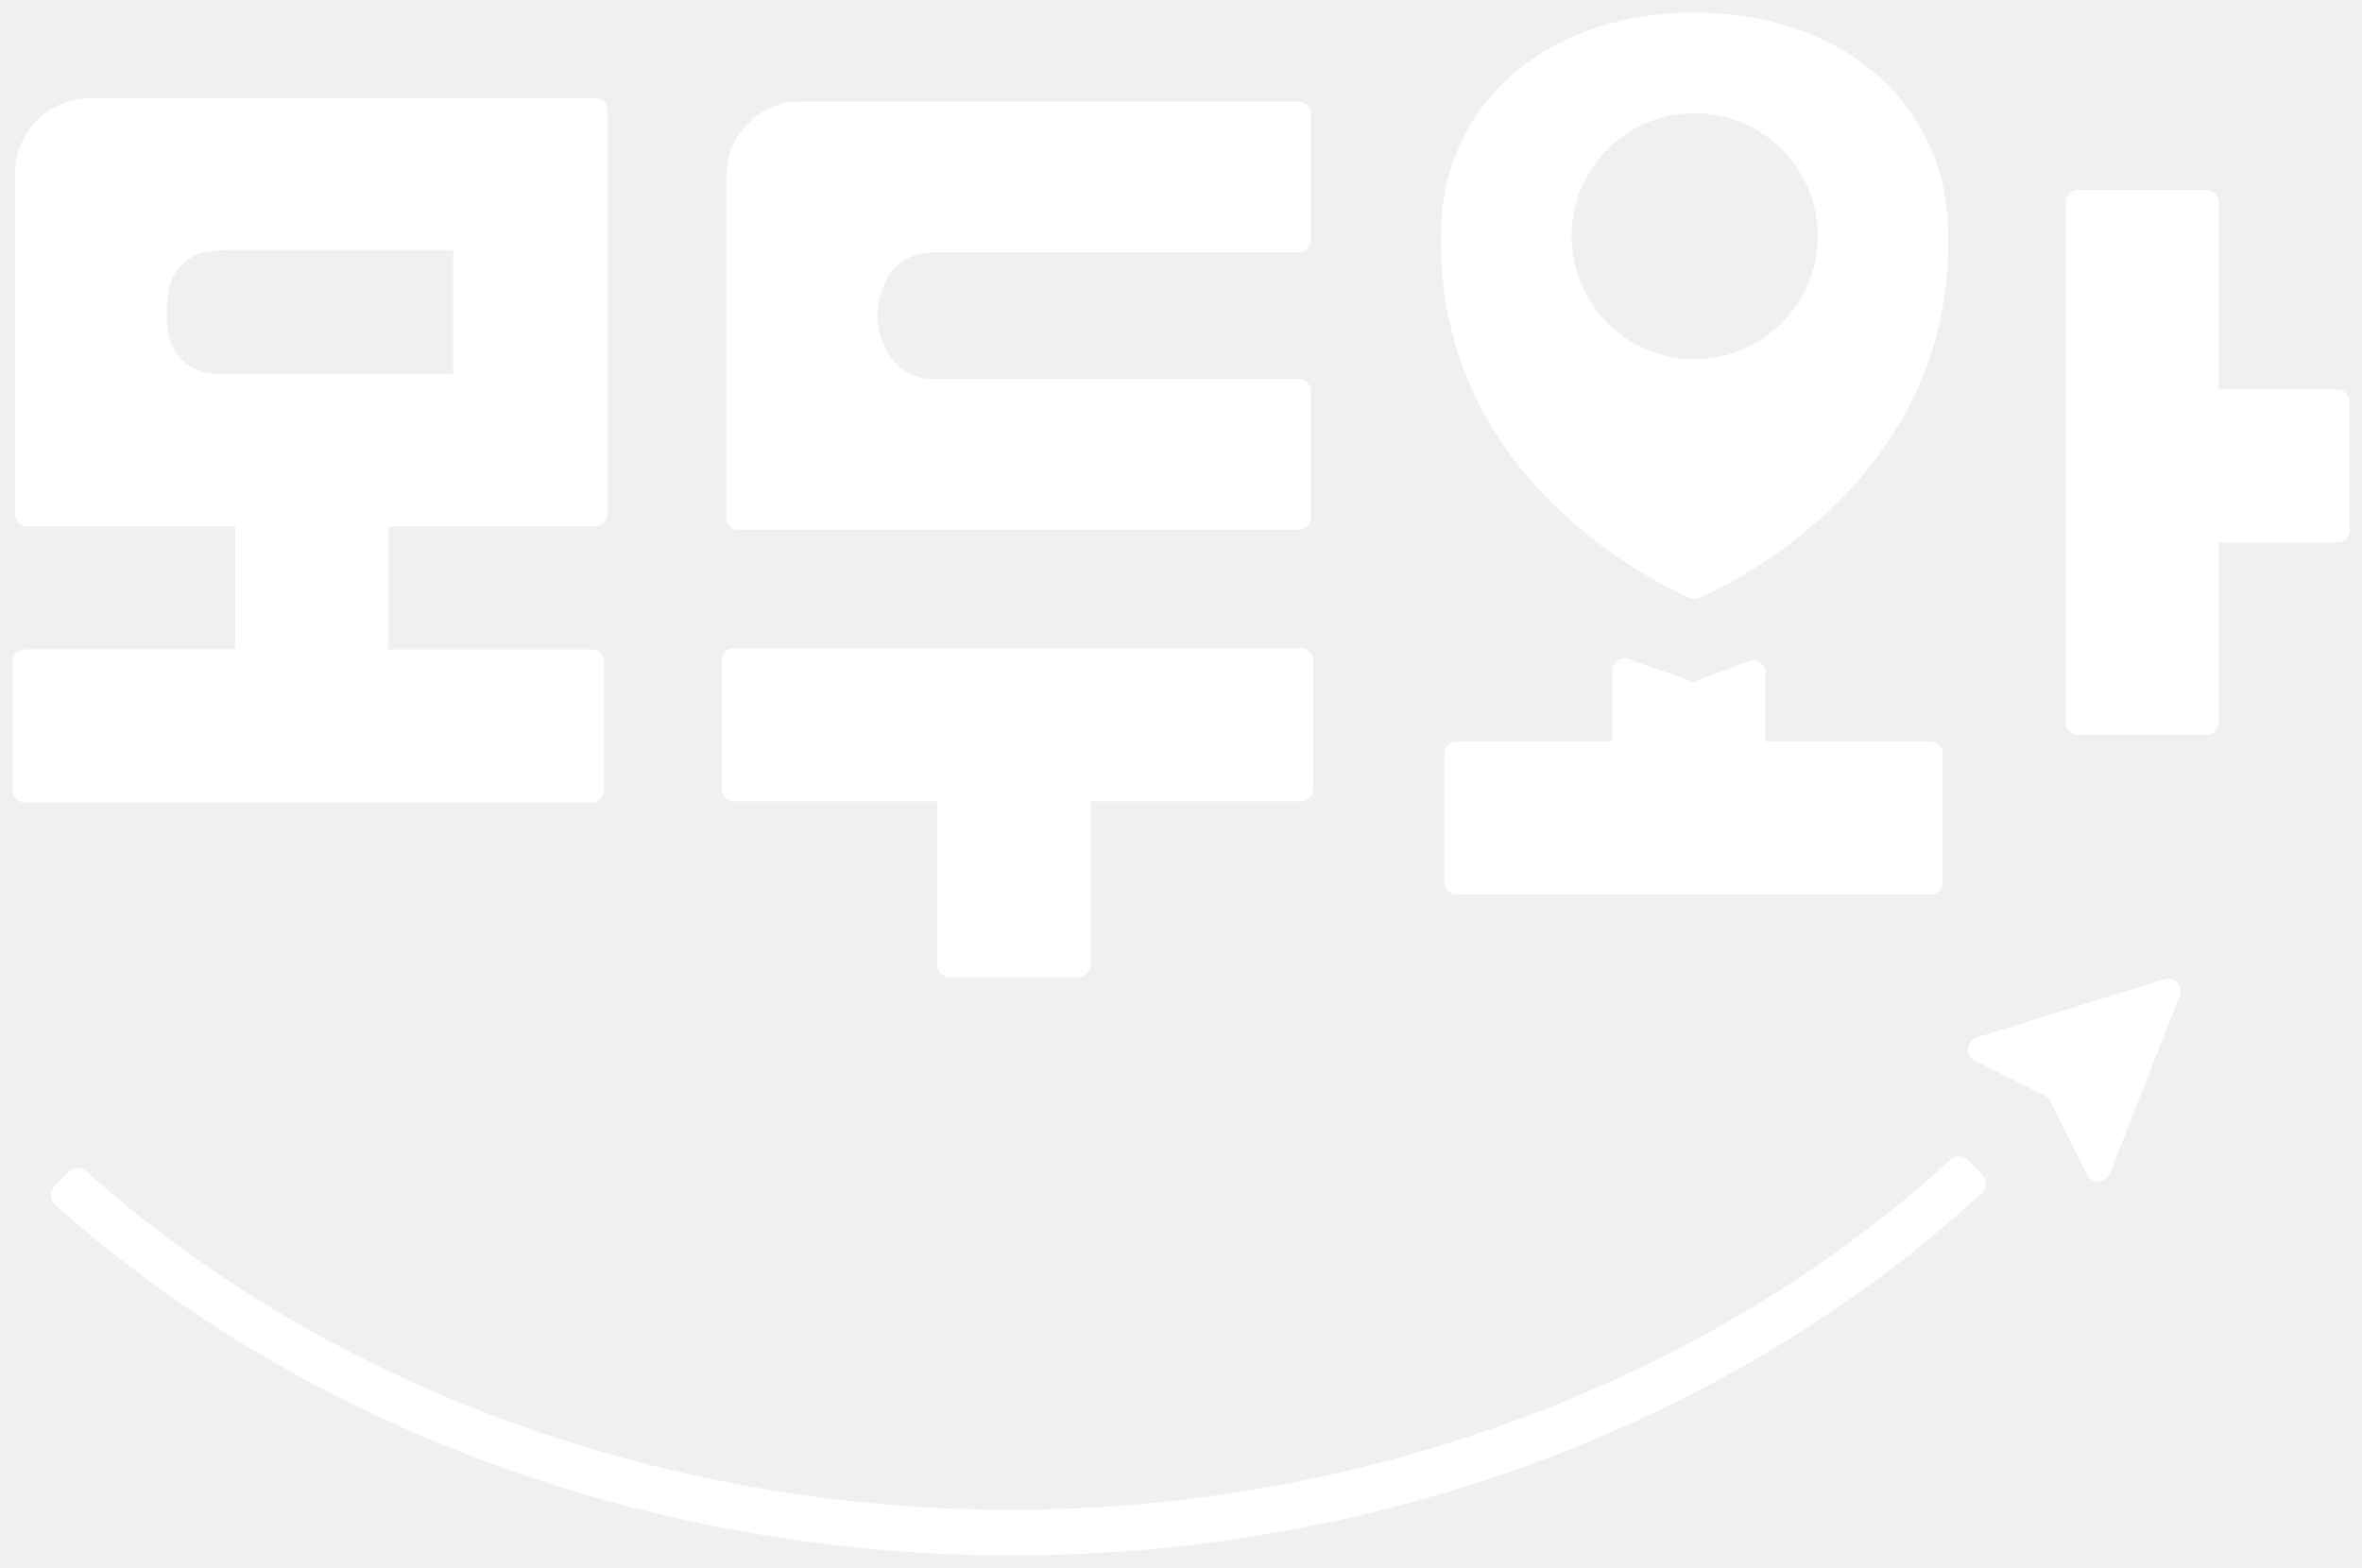
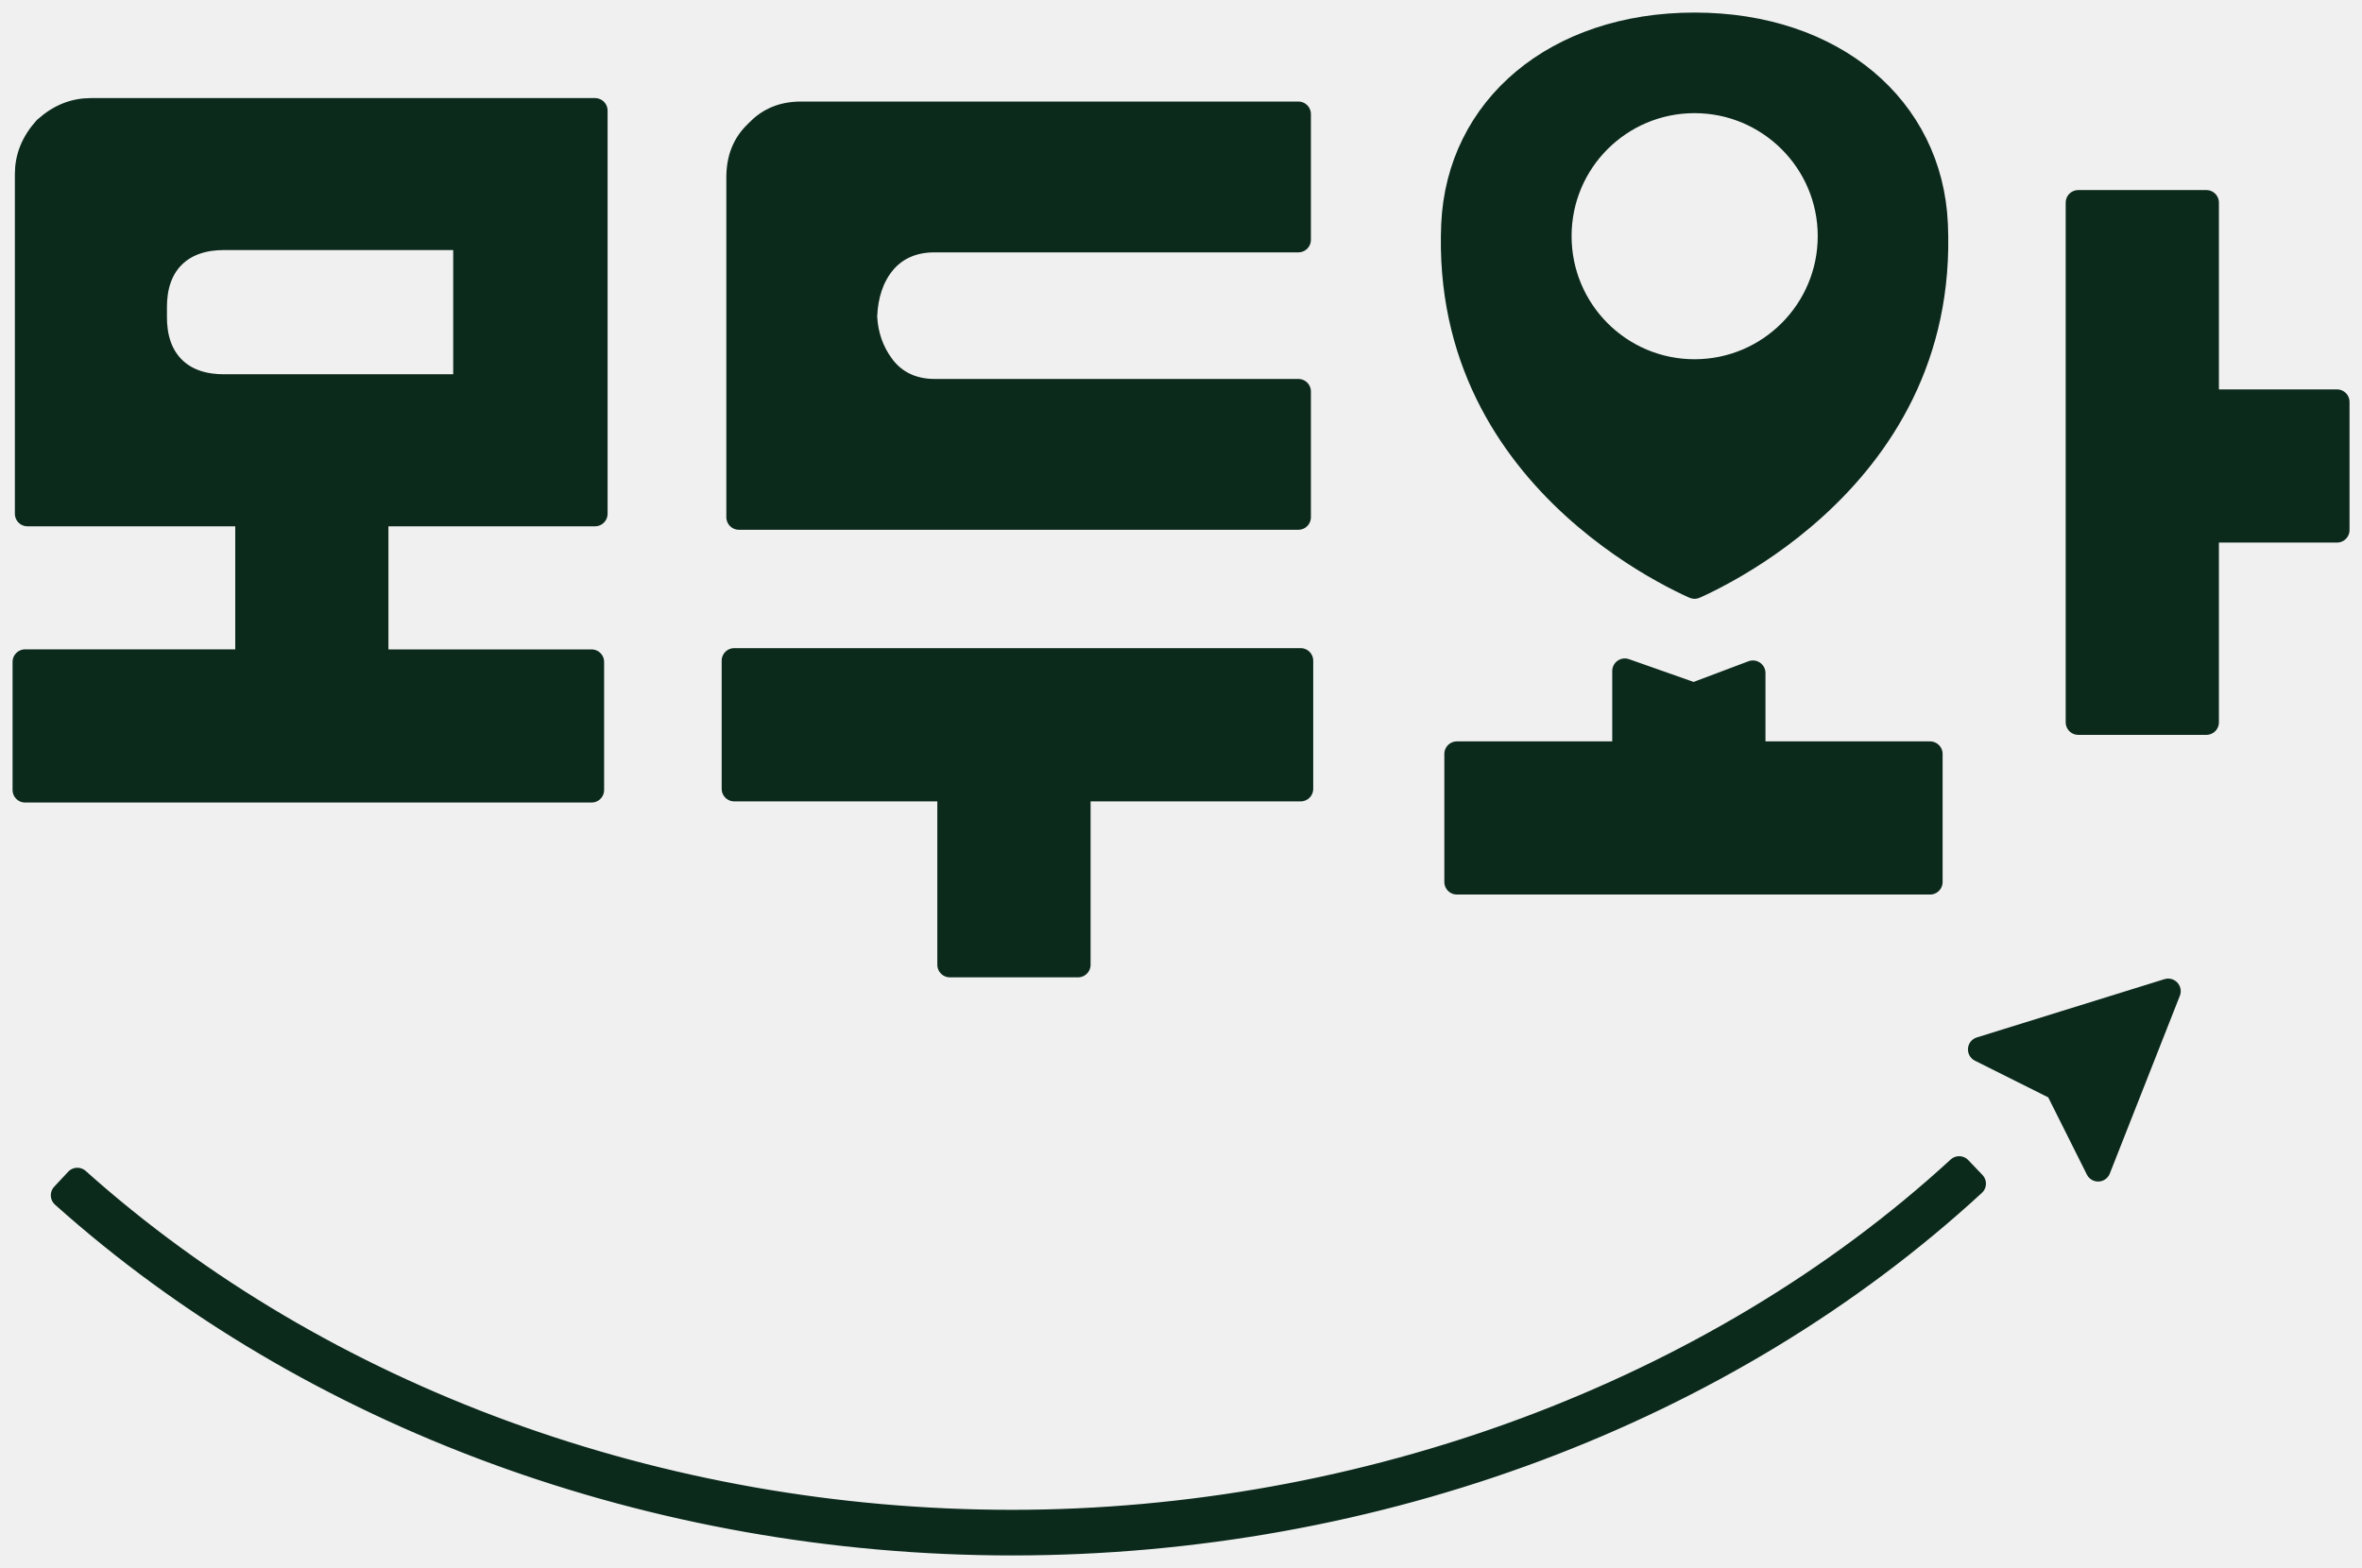
<svg xmlns="http://www.w3.org/2000/svg" width="47" height="31.2" viewBox="0 0 47 31.2" fill="none">
  <g transform="translate(0.000 1.702)">
-     <path id="Vector" d="M1.809 0.5H11.84V8.523H7.479V11.473H11.771V14.021H0.5V11.472H4.931V8.523H0.546V1.763C0.546 1.442 0.657 1.147 0.91 0.864C1.193 0.611 1.487 0.5 1.809 0.5ZM4.454 3.025C4.083 3.025 3.712 3.119 3.438 3.393C3.165 3.666 3.072 4.037 3.072 4.407V4.615C3.072 4.986 3.166 5.356 3.439 5.63C3.713 5.904 4.083 5.997 4.454 5.997H9.268V3.025H4.454Z" fill="#FFFFFF" stroke="#FFFFFF" stroke-width="0.5" stroke-linejoin="round" stroke-linecap="round" />
+     <path id="Vector" d="M1.809 0.5H11.84V8.523H7.479V11.473H11.771V14.021H0.5V11.472H4.931V8.523H0.546V1.763C0.546 1.442 0.657 1.147 0.91 0.864C1.193 0.611 1.487 0.5 1.809 0.5ZM4.454 3.025C4.083 3.025 3.712 3.119 3.438 3.393C3.165 3.666 3.072 4.037 3.072 4.407V4.615C3.072 4.986 3.166 5.356 3.439 5.63C3.713 5.904 4.083 5.997 4.454 5.997H9.268V3.025H4.454Z" fill="#0B2A1C" stroke="#0B2A1C" stroke-width="0.5" stroke-linejoin="round" stroke-linecap="round" />
  </g>
  <g transform="translate(14.110 1.771)">
-     <path id="Vector" d="M11.771 11.379V13.929H7.341V17.431H4.791V13.929H0.5V11.379H11.771ZM1.832 0.5H11.725V3.002H4.477C4.077 3.002 3.707 3.143 3.447 3.47C3.218 3.759 3.115 4.116 3.096 4.498L3.094 4.525L3.096 4.553C3.116 4.906 3.228 5.231 3.436 5.514C3.688 5.859 4.059 6.02 4.477 6.021H11.725V8.523H0.593V1.763C0.593 1.376 0.716 1.094 0.948 0.873L0.957 0.864L0.965 0.855C1.19 0.62 1.466 0.5 1.832 0.5Z" fill="#FFFFFF" stroke="#FFFFFF" stroke-width="0.5" stroke-linejoin="round" stroke-linecap="round" />
+     <path id="Vector" d="M11.771 11.379V13.929H7.341V17.431H4.791V13.929H0.5V11.379H11.771ZM1.832 0.5H11.725V3.002H4.477C4.077 3.002 3.707 3.143 3.447 3.47C3.218 3.759 3.115 4.116 3.096 4.498L3.094 4.525L3.096 4.553C3.116 4.906 3.228 5.231 3.436 5.514C3.688 5.859 4.059 6.02 4.477 6.021H11.725V8.523H0.593V1.763C0.593 1.376 0.716 1.094 0.948 0.873L0.957 0.864L0.965 0.855C1.19 0.62 1.466 0.5 1.832 0.5Z" fill="#0B2A1C" stroke="#0B2A1C" stroke-width="0.5" stroke-linejoin="round" stroke-linecap="round" />
  </g>
  <g transform="translate(28.490 3.533)">
-     <path id="Vector" d="M5.042 10.245L5.214 10.306L5.384 10.241L6.39 9.862V11.473H9.915V14.021H0.5V11.473H3.841V9.822L5.042 10.245ZM15.413 0.5V4.467H18.012V7.016H15.413V10.843H12.864V0.5H15.413Z" fill="#FFFFFF" stroke="#FFFFFF" stroke-width="0.5" stroke-linejoin="round" stroke-linecap="round" />
+     <path id="Vector" d="M5.042 10.245L5.214 10.306L5.384 10.241L6.39 9.862V11.473H9.915V14.021H0.5V11.473H3.841V9.822L5.042 10.245ZM15.413 0.5V4.467H18.012V7.016H15.413V10.843H12.864V0.5H15.413Z" fill="#0B2A1C" stroke="#0B2A1C" stroke-width="0.5" stroke-linejoin="round" stroke-linecap="round" />
  </g>
  <g transform="translate(28.420 0.000)">
-     <path id="Vector" d="M5.299 0.5C8.06 0.5 9.99 2.152 10.09 4.463V4.464C10.208 7.103 8.981 8.911 7.702 10.078C7.06 10.664 6.409 11.084 5.918 11.356C5.673 11.492 5.47 11.591 5.329 11.655C5.319 11.66 5.308 11.664 5.299 11.668C5.289 11.664 5.279 11.66 5.269 11.655C5.128 11.591 4.924 11.492 4.68 11.356C4.189 11.084 3.539 10.664 2.897 10.079C1.619 8.912 0.392 7.103 0.508 4.464C0.612 2.151 2.538 0.5 5.299 0.5ZM5.299 2.002C3.811 2.002 2.602 3.206 2.602 4.699C2.602 6.192 3.809 7.4 5.299 7.4C6.792 7.4 8 6.187 8 4.699C8 3.209 6.786 2.002 5.299 2.002Z" fill="#FFFFFF" stroke="#FFFFFF" stroke-width="0.5" stroke-linejoin="round" stroke-linecap="round" />
+     <path id="Vector" d="M5.299 0.5C8.06 0.5 9.99 2.152 10.09 4.463V4.464C10.208 7.103 8.981 8.911 7.702 10.078C7.06 10.664 6.409 11.084 5.918 11.356C5.673 11.492 5.47 11.591 5.329 11.655C5.319 11.66 5.308 11.664 5.299 11.668C5.289 11.664 5.279 11.66 5.269 11.655C5.128 11.591 4.924 11.492 4.68 11.356C4.189 11.084 3.539 10.664 2.897 10.079C1.619 8.912 0.392 7.103 0.508 4.464C0.612 2.151 2.538 0.5 5.299 0.5ZM5.299 2.002C3.811 2.002 2.602 3.206 2.602 4.699C2.602 6.192 3.809 7.4 5.299 7.4C6.792 7.4 8 6.187 8 4.699C8 3.209 6.786 2.002 5.299 2.002Z" fill="#0B2A1C" stroke="#0B2A1C" stroke-width="0.5" stroke-linejoin="round" stroke-linecap="round" />
  </g>
  <g transform="translate(38.320 19.023)">
-     <path id="Vector" d="M3.429 4.243L2.623 2.632L2.474 2.557L1.089 1.864L4.823 0.704L3.429 4.243Z" fill="#FFFFFF" stroke="#FFFFFF" stroke-width="0.5" stroke-linejoin="round" stroke-linecap="round" />
+     <path id="Vector" d="M3.429 4.243L2.623 2.632L2.474 2.557L1.089 1.864L4.823 0.704L3.429 4.243Z" fill="#0B2A1C" stroke="#0B2A1C" stroke-width="0.5" stroke-linejoin="round" stroke-linecap="round" />
  </g>
  <g transform="translate(0.550 22.561)">
-     <path id="Vector" d="M38.717 0.997C33.784 5.539 26.846 8.147 19.586 8.147C12.467 8.147 5.621 5.624 0.711 1.229L0.989 0.931C5.841 5.271 12.588 7.739 19.586 7.739C26.587 7.739 33.552 5.187 38.434 0.701L38.717 0.997Z" fill="#FFFFFF" stroke="#FFFFFF" stroke-width="0.5" stroke-linejoin="round" stroke-linecap="round" />
+     <path id="Vector" d="M38.717 0.997C33.784 5.539 26.846 8.147 19.586 8.147C12.467 8.147 5.621 5.624 0.711 1.229L0.989 0.931C5.841 5.271 12.588 7.739 19.586 7.739C26.587 7.739 33.552 5.187 38.434 0.701L38.717 0.997Z" fill="#0B2A1C" stroke="#0B2A1C" stroke-width="0.5" stroke-linejoin="round" stroke-linecap="round" />
  </g>
</svg>
